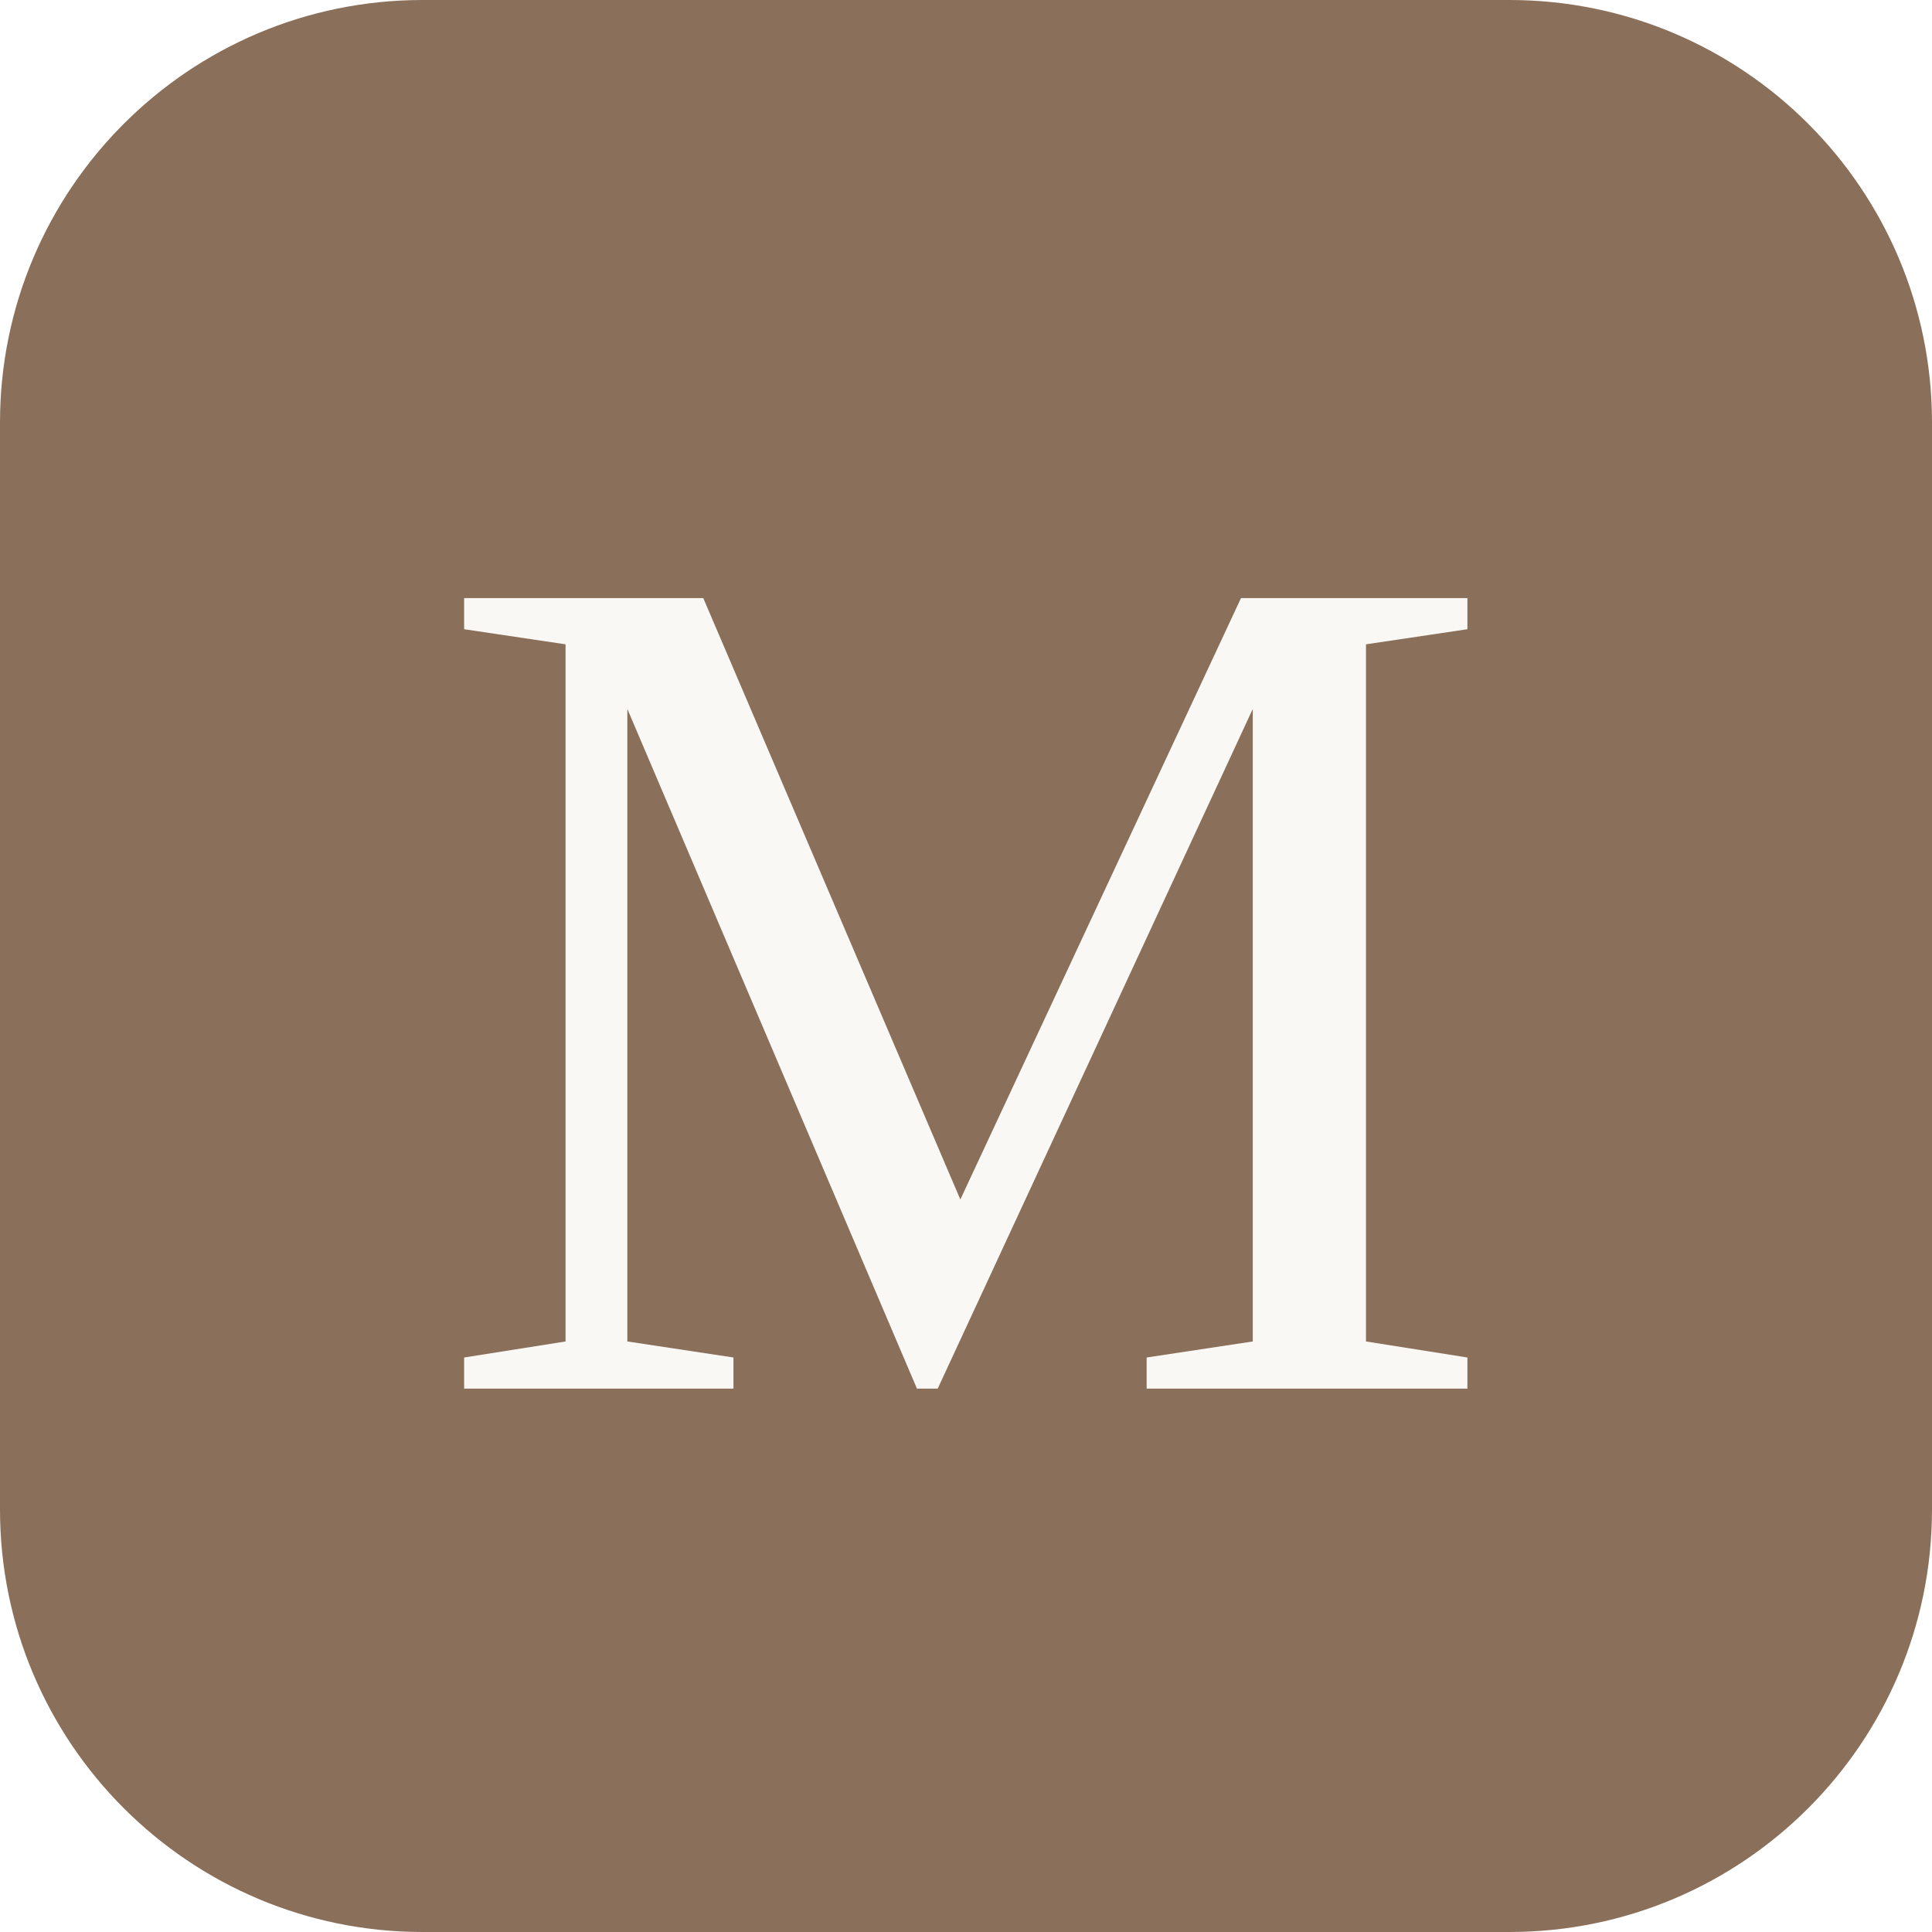
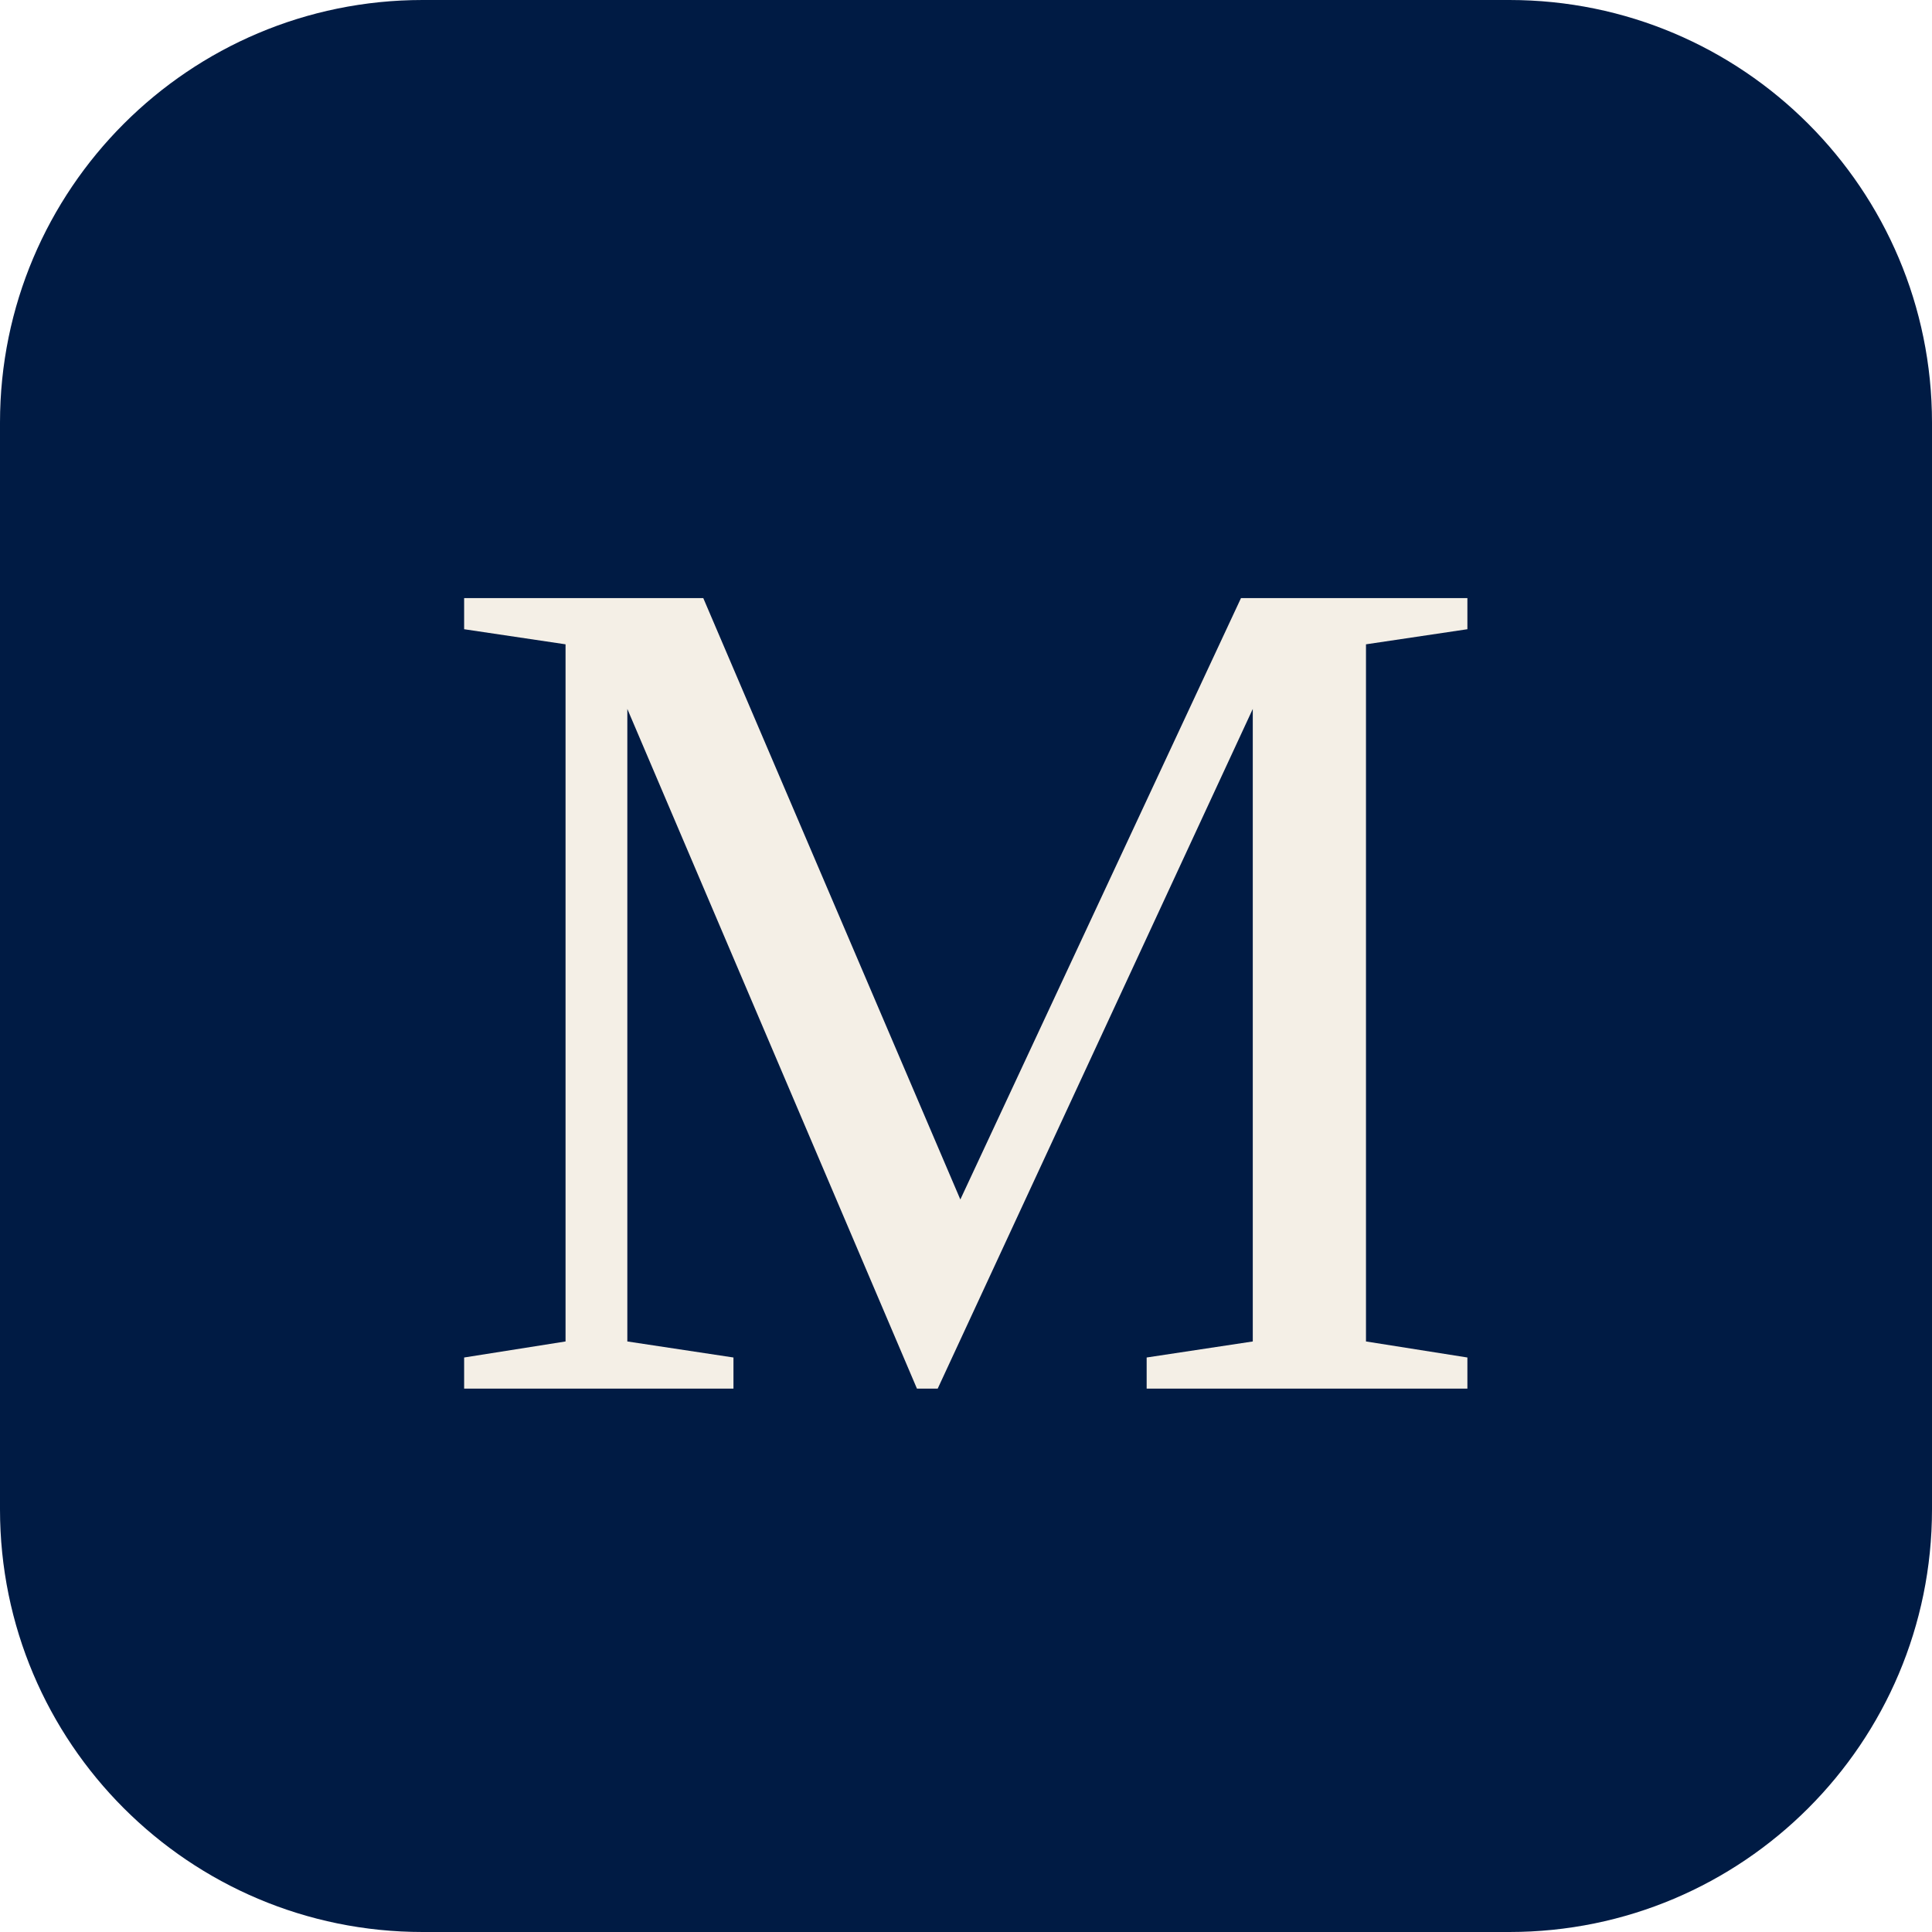
<svg xmlns="http://www.w3.org/2000/svg" viewBox="0 0 64 64" role="img" aria-label="Mahe Iram Khan">
-   <rect width="64" height="64" rx="14" fill="#8a6f5a" />
-   <text x="32" y="46" text-anchor="middle" font-family="Georgia, 'Times New Roman', serif" font-size="40" fill="#faf8f5">M</text>
+   <rect width="64" height="64" rx="14" fill="#001b44" />
+   <text x="32" y="46" text-anchor="middle" font-family="Georgia, 'Times New Roman', serif" font-size="40" fill="#f4efe6">M</text>
</svg>
